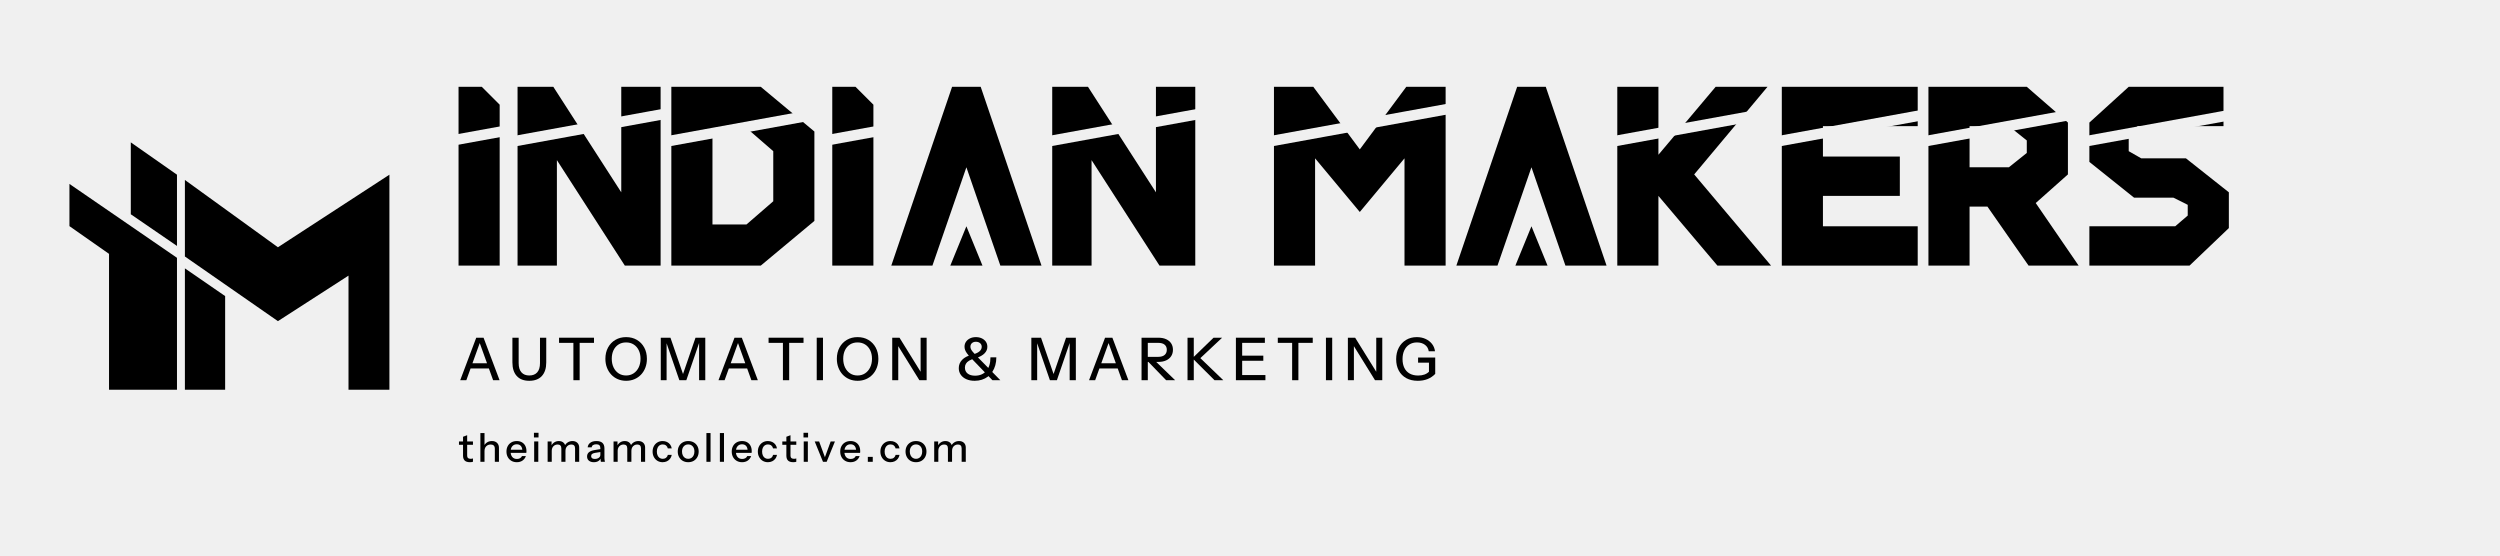
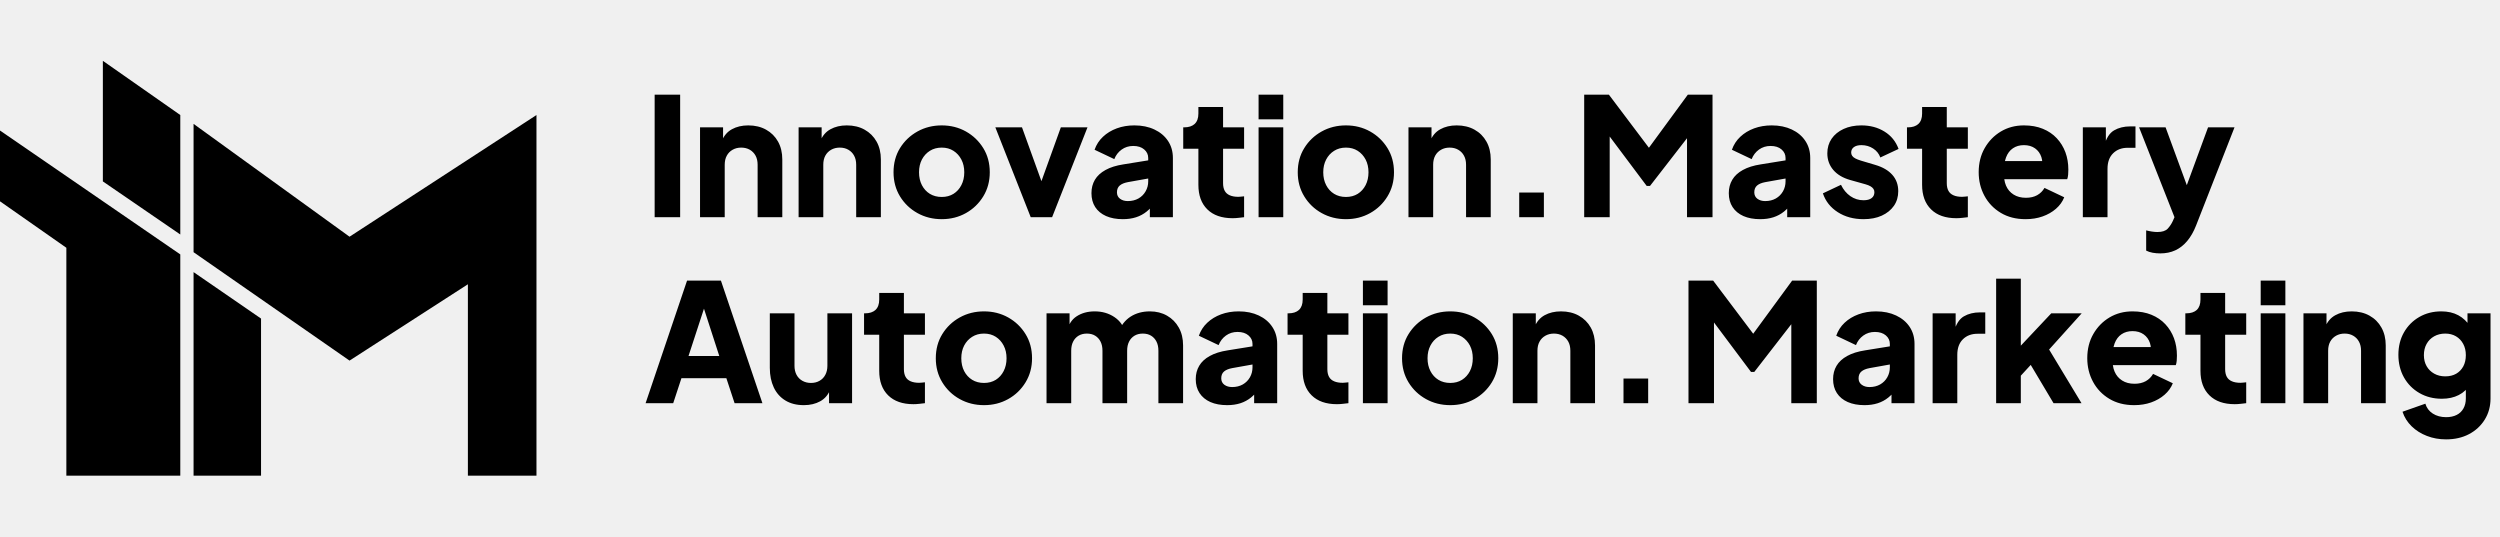
- <svg xmlns="http://www.w3.org/2000/svg" width="1440" height="320" viewBox="0 0 1440 320" role="img">
-   <g transform="translate(28 54)">
+ <svg xmlns="http://www.w3.org/2000/svg" width="699" height="150" viewBox="0 0 699 150" role="img">
+   <g transform="translate(-9.77 -5.78) scale(0.81389)">
    <polygon points="47.34,28.00 73.94,46.62 73.94,87.66 47.34,69.42" fill="#000000" />
    <polygon points="12.00,51.94 73.94,94.50 73.94,170.50 34.80,170.50 34.80,92.22 12.00,76.26" fill="#000000" />
    <polygon points="78.50,49.66 132.08,88.42 196.30,46.62 196.30,170.50 172.74,170.50 172.74,104.76 132.08,130.98 78.50,93.74" fill="#000000" />
    <polygon points="78.50,100.58 101.68,116.54 101.68,170.50 78.50,170.50" fill="#000000" />
  </g>
-   <g transform="translate(260.000 50) scale(1.03)">
-     <defs>
-       <mask id="cut1446621552639328957" maskUnits="userSpaceOnUse" x="-5" y="-5" width="115" height="110">
-         <rect x="-5" y="-5" width="115" height="110" fill="white" />
-         <path d="M-5 28L105 8V14L-5 34Z" fill="black" />
-       </mask>
-     </defs>
-     <path fill-rule="evenodd" d="M4 0H17L27 10V100H4Z" fill="#000000" mask="url(#cut1446621552639328957)" />
-   </g>
-   <g transform="translate(298.110 50) scale(1.03)">
-     <defs>
-       <mask id="cut7708691109113158165" maskUnits="userSpaceOnUse" x="-5" y="-5" width="115" height="110">
-         <rect x="-5" y="-5" width="115" height="110" fill="white" />
-         <path d="M-5 28L105 8V14L-5 34Z" fill="black" />
-       </mask>
-     </defs>
-     <path fill-rule="evenodd" d="M0 100V0H20L58 59V0H80V100H60L22 41V100Z" fill="#000000" mask="url(#cut7708691109113158165)" />
-   </g>
-   <g transform="translate(386.690 50) scale(1.03)">
-     <defs>
-       <mask id="cut4230412208494395026" maskUnits="userSpaceOnUse" x="-5" y="-5" width="115" height="110">
-         <rect x="-5" y="-5" width="115" height="110" fill="white" />
-         <path d="M-5 28L105 8V14L-5 34Z" fill="black" />
-       </mask>
-     </defs>
-     <path fill-rule="evenodd" d="M0 0H50L80 25V75L50 100H0ZM23 23V77H42L57 64V36L42 23Z" fill="#000000" mask="url(#cut4230412208494395026)" />
-   </g>
-   <g transform="translate(475.270 50) scale(1.03)">
-     <defs>
-       <mask id="cut9123486237467091392" maskUnits="userSpaceOnUse" x="-5" y="-5" width="115" height="110">
-         <rect x="-5" y="-5" width="115" height="110" fill="white" />
-         <path d="M-5 28L105 8V14L-5 34Z" fill="black" />
-       </mask>
-     </defs>
-     <path fill-rule="evenodd" d="M4 0H17L27 10V100H4Z" fill="#000000" mask="url(#cut9123486237467091392)" />
-   </g>
-   <g transform="translate(513.380 50) scale(1.03)">
-     <defs>
-       <mask id="cut2615845481365092967" maskUnits="userSpaceOnUse" x="-5" y="-5" width="115" height="110">
-         <rect x="-5" y="-5" width="115" height="110" fill="white" />
-       </mask>
-     </defs>
-     <path fill-rule="evenodd" d="M0 100 34 0H50L84 100H61L42 45 23 100Z" fill="#000000" mask="url(#cut2615845481365092967)" />
-     <path d="M33 100 42 78 51 100Z" fill="#000000" />
-   </g>
-   <g transform="translate(606.080 50) scale(1.03)">
-     <defs>
-       <mask id="cut6539467180387394155" maskUnits="userSpaceOnUse" x="-5" y="-5" width="115" height="110">
-         <rect x="-5" y="-5" width="115" height="110" fill="white" />
-         <path d="M-5 28L105 8V14L-5 34Z" fill="black" />
-       </mask>
-     </defs>
-     <path fill-rule="evenodd" d="M0 100V0H20L58 59V0H80V100H60L22 41V100Z" fill="#000000" mask="url(#cut6539467180387394155)" />
-   </g>
-   <g transform="translate(733.800 50) scale(1.03)">
-     <defs>
-       <mask id="cut1108004618881839389" maskUnits="userSpaceOnUse" x="-5" y="-5" width="115" height="110">
-         <rect x="-5" y="-5" width="115" height="110" fill="white" />
-         <path d="M-5 28L105 8V14L-5 34Z" fill="black" />
-       </mask>
-     </defs>
-     <path fill-rule="evenodd" d="M0 100V0H22L48 35 74 0H96V100H73V40L48 70 23 40V100Z" fill="#000000" mask="url(#cut1108004618881839389)" />
-   </g>
-   <g transform="translate(838.860 50) scale(1.03)">
-     <defs>
-       <mask id="cut3785069410090856977" maskUnits="userSpaceOnUse" x="-5" y="-5" width="115" height="110">
-         <rect x="-5" y="-5" width="115" height="110" fill="white" />
-       </mask>
-     </defs>
-     <path fill-rule="evenodd" d="M0 100 34 0H50L84 100H61L42 45 23 100Z" fill="#000000" mask="url(#cut3785069410090856977)" />
-     <path d="M33 100 42 78 51 100Z" fill="#000000" />
-   </g>
-   <g transform="translate(931.560 50) scale(1.03)">
-     <defs>
-       <mask id="cut1675786036973226680" maskUnits="userSpaceOnUse" x="-5" y="-5" width="115" height="110">
-         <rect x="-5" y="-5" width="115" height="110" fill="white" />
-         <path d="M-5 28L105 8V14L-5 34Z" fill="black" />
-       </mask>
-     </defs>
-     <path fill-rule="evenodd" d="M0 0H23V38L55 0H84L43 49 86 100H56L23 61V100H0Z" fill="#000000" mask="url(#cut1675786036973226680)" />
-   </g>
-   <g transform="translate(1026.320 50) scale(1.03)">
-     <defs>
-       <mask id="cut6568860065945923046" maskUnits="userSpaceOnUse" x="-5" y="-5" width="115" height="110">
-         <rect x="-5" y="-5" width="115" height="110" fill="white" />
-         <path d="M-5 28L105 8V14L-5 34Z" fill="black" />
-       </mask>
-     </defs>
-     <path fill-rule="evenodd" d="M0 0H76V22H23V39H66V61H23V78H76V100H0Z" fill="#000000" mask="url(#cut6568860065945923046)" />
-   </g>
-   <g transform="translate(1110.780 50) scale(1.03)">
-     <defs>
-       <mask id="cut61219309843924621" maskUnits="userSpaceOnUse" x="-5" y="-5" width="115" height="110">
-         <rect x="-5" y="-5" width="115" height="110" fill="white" />
-         <path d="M-5 28L105 8V14L-5 34Z" fill="black" />
-       </mask>
-     </defs>
-     <path fill-rule="evenodd" d="M0 0H55L78 20V49L60 65 84 100H56L33 67H23V100H0ZM23 22V45H45L55 37V30L45 22Z" fill="#000000" mask="url(#cut61219309843924621)" />
-   </g>
-   <g transform="translate(1203.480 50) scale(1.03)">
-     <defs>
-       <mask id="cut4954293338816620987" maskUnits="userSpaceOnUse" x="-5" y="-5" width="115" height="110">
-         <rect x="-5" y="-5" width="115" height="110" fill="white" />
-         <path d="M-5 28L105 8V14L-5 34Z" fill="black" />
-       </mask>
-     </defs>
-     <path fill-rule="evenodd" d="M75 0V22H27L22 28V36L29 40H54L78 59V79L56 100H0V78H48L55 72V66L47 62H25L0 42V20L22 0Z" fill="#000000" mask="url(#cut4954293338816620987)" />
-   </g>
-   <path d="M32 0 303.334 720H395.333L135.665 0ZM589.334 0 330 720H427.333L698.666 0ZM169.334 287H554.666V199.001H169.334Z" transform="translate(264.000 219) scale(0.034 -0.034)" fill="#000000" />
-   <path d="M353 -10Q215.001 -10 141.167 71.167Q67.334 152.333 67.334 301.666V720H173.333V290Q173.333 186.666 220.333 133.333Q267.333 79.999 353.333 79.999Q440.667 79.999 487.667 132.999Q534.668 186 534.668 289.667V720H640.666V300.333Q640.666 152.333 566.333 71.167Q492 -10 353 -10Z" transform="translate(292.854 219) scale(0.034 -0.034)" fill="#000000" />
-   <path d="M275 0V632.668H32V720H623.999V632.668H380.999V0Z" transform="translate(320.926 219) scale(0.034 -0.034)" fill="#000000" />
-   <path d="M395 -10Q318.333 -10 254.167 17.333Q190 44.667 142.834 94.833Q95.667 145 69.5 213.167Q43.334 281.333 43.334 363Q43.334 471 88.334 553.833Q133.334 636.667 212.833 683.333Q292.333 730 394 730Q497.666 730 577 683.333Q656.333 636.667 701.499 553.667Q746.666 470.667 746.666 362Q746.666 280.667 720.499 212.5Q694.333 144.333 647.166 94.5Q600 44.667 535.5 17.333Q471 -10 395 -10ZM394 79.999Q466.333 79.999 521.334 116.332Q576.334 152.666 607.501 216.833Q638.667 281 638.667 364Q638.667 446 608.001 508.334Q577.334 570.667 522.334 605.334Q467.333 640.001 394 640.001Q321 640.001 266.333 605.334Q211.666 570.667 181.499 508.834Q151.332 447 151.332 364Q151.332 280 181.999 216.166Q212.666 152.333 267.333 116.166Q322 79.999 394 79.999Z" transform="translate(347.230 219) scale(0.034 -0.034)" fill="#000000" />
-   <path d="M74.001 0V720H237.998L478 26H423.667L662.335 720H828V0H723.334V677H739.334L507 0H388.667L157 671H172.666V0Z" transform="translate(378.090 219) scale(0.034 -0.034)" fill="#000000" />
-   <path d="M32 0 303.334 720H395.333L135.665 0ZM589.334 0 330 720H427.333L698.666 0ZM169.334 287H554.666V199.001H169.334Z" transform="translate(412.758 219) scale(0.034 -0.034)" fill="#000000" />
-   <path d="M275 0V632.668H32V720H623.999V632.668H380.999V0Z" transform="translate(441.612 219) scale(0.034 -0.034)" fill="#000000" />
-   <path d="M74.001 0V720H179.999V0Z" transform="translate(467.916 219) scale(0.034 -0.034)" fill="#000000" />
-   <path d="M395 -10Q318.333 -10 254.167 17.333Q190 44.667 142.834 94.833Q95.667 145 69.5 213.167Q43.334 281.333 43.334 363Q43.334 471 88.334 553.833Q133.334 636.667 212.833 683.333Q292.333 730 394 730Q497.666 730 577 683.333Q656.333 636.667 701.499 553.667Q746.666 470.667 746.666 362Q746.666 280.667 720.499 212.5Q694.333 144.333 647.166 94.5Q600 44.667 535.5 17.333Q471 -10 395 -10ZM394 79.999Q466.333 79.999 521.334 116.332Q576.334 152.666 607.501 216.833Q638.667 281 638.667 364Q638.667 446 608.001 508.334Q577.334 570.667 522.334 605.334Q467.333 640.001 394 640.001Q321 640.001 266.333 605.334Q211.666 570.667 181.499 508.834Q151.332 447 151.332 364Q151.332 280 181.999 216.166Q212.666 152.333 267.333 116.166Q322 79.999 394 79.999Z" transform="translate(480.552 219) scale(0.034 -0.034)" fill="#000000" />
-   <path d="M74.001 0V720H196.998L579 104.001L554.668 98.667V720H656.666V0H533.669L151.667 615.999L175.999 621.333V0Z" transform="translate(511.412 219) scale(0.034 -0.034)" fill="#000000" />
-   <path d="" transform="translate(540.266 219) scale(0.034 -0.034)" fill="#000000" />
-   <path d="M608.001 0 226.001 396.667Q193.334 431.667 173.334 460Q153.334 488.333 144.334 514.5Q135.334 540.667 135.334 568.667Q135.334 614.667 160 651Q184.667 687.333 228 708.667Q271.333 730 328 730Q382.666 730 426.5 709.833Q470.333 689.667 496.166 653.167Q521.999 616.667 521.999 565.667Q521.999 504.334 475.499 455.834Q428.999 407.334 334.999 376.334L283.333 438.667Q355.667 458.667 391.167 491Q426.667 523.333 426.667 565.334Q426.667 604.334 398.667 627.834Q370.667 651.334 328 651.334Q286.333 651.334 260.833 628.334Q235.333 605.334 235.333 567.667Q235.333 549 243.166 529.667Q250.999 510.333 272.666 483.5Q294.333 456.667 335.999 413.667L741.999 0ZM307.667 -10Q227 -10 166.167 17.0Q105.334 44 71.667 92.333Q38.001 140.667 38.001 204.333Q38.001 286.333 94.501 345.167Q151.001 404 253 429.333L305.333 367.001Q248.666 352.334 212.5 330.334Q176.333 308.334 159.166 279.501Q141.999 250.667 141.999 214Q141.999 149.333 187.833 112.999Q233.666 76.666 314.333 76.666Q372 76.666 419.334 95.999Q466.667 115.333 501.667 154.333Q536.667 193.333 555.667 251.667Q574.667 310 574.667 388H674.332Q674.332 316 657.166 254.333Q639.999 192.667 607.666 143.5Q575.333 94.333 529.999 60.333Q484.666 26.333 428.666 8.167Q372.667 -10 307.667 -10Z" transform="translate(550.964 219) scale(0.034 -0.034)" fill="#000000" />
-   <path d="" transform="translate(580.838 219) scale(0.034 -0.034)" fill="#000000" />
-   <path d="M74.001 0V720H237.998L478 26H423.667L662.335 720H828V0H723.334V677H739.334L507 0H388.667L157 671H172.666V0Z" transform="translate(591.536 219) scale(0.034 -0.034)" fill="#000000" />
-   <path d="M32 0 303.334 720H395.333L135.665 0ZM589.334 0 330 720H427.333L698.666 0ZM169.334 287H554.666V199.001H169.334Z" transform="translate(626.204 219) scale(0.034 -0.034)" fill="#000000" />
-   <path d="M72.667 0V720H357.333Q434.666 720 490 694.5Q545.333 669 574.999 623.333Q604.666 577.667 604.666 515.667Q604.666 454 574.999 407.834Q545.333 361.667 490 335.834Q434.666 310 357.333 310H153.333V395.666H354Q425.667 395.666 463.167 427.5Q500.667 459.333 500.667 515.334Q500.667 571.001 463.667 601.834Q426.667 632.668 354 632.668H178.666V0ZM489.334 0 137.666 362.666H266.665L641.333 0Z" transform="translate(655.058 219) scale(0.034 -0.034)" fill="#000000" />
-   <path d="M74.001 0V720H179.999V0ZM157.667 374 515.001 720H659.999L291.332 374ZM531.001 0 155.667 374H291.332L679.999 0Z" transform="translate(681.498 219) scale(0.034 -0.034)" fill="#000000" />
-   <path d="M74.001 0V720H179.999V0ZM126 0V87.332H574V0ZM126 329.334V416H538.333V329.334ZM126 632.668V720H564.666V632.668Z" transform="translate(709.366 219) scale(0.034 -0.034)" fill="#000000" />
-   <path d="M275 0V632.668H32V720H623.999V632.668H380.999V0Z" transform="translate(734.922 219) scale(0.034 -0.034)" fill="#000000" />
-   <path d="M74.001 0V720H179.999V0Z" transform="translate(761.226 219) scale(0.034 -0.034)" fill="#000000" />
-   <path d="M74.001 0V720H196.998L579 104.001L554.668 98.667V720H656.666V0H533.669L151.667 615.999L175.999 621.333V0Z" transform="translate(773.862 219) scale(0.034 -0.034)" fill="#000000" />
-   <path d="M408.667 -10Q296.334 -10 214.334 35.333Q132.334 80.667 87.834 162.667Q43.334 244.667 43.334 355.667Q43.334 466.333 87.667 550.5Q132 634.667 210.834 682.333Q289.667 730 393 730Q475.333 730 541.833 699.333Q608.333 668.667 650.5 614.833Q692.666 561 701.333 490H595.334Q585.334 559.001 531.167 599.501Q477 640.001 395.667 640.001Q322 640.001 266.999 605.167Q211.999 570.334 181.666 507.334Q151.332 444.333 151.332 358Q151.332 270.666 182.332 208.166Q213.333 145.666 272.5 112.499Q331.666 79.332 415.667 79.332Q476.333 79.332 522.334 95.999Q568.334 112.666 601.667 146.333L704.999 107Q648.999 49 575.833 19.5Q502.666 -10 408.667 -10ZM599.001 107V328.334L630.001 297.334H414.667V384.666H704.999V107Z" transform="translate(802.716 219) scale(0.034 -0.034)" fill="#000000" />
-   <path d="M290 -9.667Q200.667 -9.667 159.167 31.833Q117.667 73.333 117.667 154.333V627.333L220.999 666V153.333Q220.999 113.332 241.999 94.332Q262.999 75.332 309.666 75.332Q327.999 75.332 341.999 77.999Q355.999 80.666 366.333 84.666V1.333Q355.333 -3.667 335.166 -6.667Q315 -9.667 290 -9.667ZM16 426.668V510H366.333V426.668Z" transform="translate(264.000 266) scale(0.023 -0.023)" fill="#000000" />
-   <path d="M73.334 0V720H176.666V0ZM435.001 0V328Q435.001 380.667 408.5 407.001Q382 433.334 330.333 433.334Q285.333 433.334 250.499 413.334Q215.666 393.334 196.166 358.001Q176.666 322.667 176.666 275.333L163.666 397Q189.332 453.667 241.166 486.833Q292.999 520 361.999 520Q443.666 520 490.999 473.833Q538.333 427.667 538.333 351.667V0Z" transform="translate(275.016 266) scale(0.023 -0.023)" fill="#000000" />
-   <path d="M292.666 -10Q215.667 -10 157.333 24.167Q99 58.333 66.167 118.333Q33.334 178.333 33.334 256.333Q33.334 334.667 65.834 394.167Q98.334 453.667 157 486.833Q215.667 520 292.333 520Q366 520 420.333 488.667Q474.666 457.333 504.333 401Q533.999 344.667 533.999 268.333Q533.999 256.334 533.333 245.834Q532.666 235.334 530.666 224H102.667V301.666H457.668L431.668 270.999Q431.668 353 394.834 395.834Q358 438.667 291.667 438.667Q221.333 438.667 179.499 390.334Q137.666 342 137.666 256Q137.666 169.333 179.499 120.333Q221.333 71.333 295 71.333Q339.667 71.333 373 89.666Q406.334 108 422.001 143.667H519.666Q494.666 72.333 435.499 31.167Q376.333 -10 292.666 -10Z" transform="translate(290.954 266) scale(0.023 -0.023)" fill="#000000" />
-   <path d="M73.334 0V510H176.666V0ZM67.667 610.001V726.666H182.332V610.001Z" transform="translate(305.995 266) scale(0.023 -0.023)" fill="#000000" />
-   <path d="M73.334 0V510H172.332V390H176.666V0ZM417 0V333.334Q417 385.001 392.834 409.168Q368.667 433.334 323.667 433.334Q282.333 433.334 248.833 413.834Q215.333 394.334 195.999 359.5Q176.666 324.667 176.666 278L163.666 397Q189.332 453.667 239.832 486.833Q290.333 520 353.332 520Q429.332 520 474.832 476Q520.332 432 520.332 360V0ZM760.667 0V333.334Q760.667 385.001 736.5 409.168Q712.334 433.334 667.333 433.334Q626 433.334 592.499 413.834Q558.999 394.334 539.666 359.5Q520.332 324.667 520.332 278L499.332 397Q524.999 453.667 577.499 486.833Q629.999 520 694.666 520Q771.666 520 817.832 475.5Q863.999 431 863.999 356.667V0Z" transform="translate(313.745 266) scale(0.023 -0.023)" fill="#000000" />
-   <path d="M389 0Q384.334 18.667 382.5 41.667Q380.667 64.666 380.667 98.333H376V341.333Q376 390.334 351.5 414.501Q327 438.667 274.333 438.667Q222.999 438.667 192.499 418.667Q161.999 398.667 156.999 361.667H58Q64.667 434 123.0 477Q181.333 520 278 520Q377.999 520 427.999 473.667Q477.999 427.333 477.999 336.667V98.333Q477.999 75.333 481.165 51.167Q484.332 27 490.332 0ZM213 -10Q135 -10 89 28.5Q43 67 43 133Q43 201.333 91.5 240.5Q140 279.666 230.666 294L399 321V248L246.999 224.334Q196.332 216.333 170.666 197Q144.999 177.667 144.999 141.666Q144.999 107.333 168.666 89.666Q192.332 71.999 237 71.999Q297.333 71.999 336.667 100.833Q376 129.666 376 173.666L389.334 99.667Q371.334 46.667 325.334 18.333Q279.334 -10 213 -10Z" transform="translate(337.158 266) scale(0.023 -0.023)" fill="#000000" />
-   <path d="M73.334 0V510H172.332V390H176.666V0ZM417 0V333.334Q417 385.001 392.834 409.168Q368.667 433.334 323.667 433.334Q282.333 433.334 248.833 413.834Q215.333 394.334 195.999 359.5Q176.666 324.667 176.666 278L163.666 397Q189.332 453.667 239.832 486.833Q290.333 520 353.332 520Q429.332 520 474.832 476Q520.332 432 520.332 360V0ZM760.667 0V333.334Q760.667 385.001 736.5 409.168Q712.334 433.334 667.333 433.334Q626 433.334 592.499 413.834Q558.999 394.334 539.666 359.5Q520.332 324.667 520.332 278L499.332 397Q524.999 453.667 577.499 486.833Q629.999 520 694.666 520Q771.666 520 817.832 475.5Q863.999 431 863.999 356.667V0Z" transform="translate(351.716 266) scale(0.023 -0.023)" fill="#000000" />
-   <path d="M285 -10Q211.667 -10 155 24.333Q98.334 58.667 65.834 119Q33.334 179.333 33.334 256.333Q33.334 333.333 65.834 392.667Q98.334 452 155 486.0Q211.667 520 284.333 520Q344.666 520 392.833 497.167Q440.999 474.333 472.166 433Q503.332 391.667 511.999 336.334H414.334Q404 381.334 370.5 408.334Q337 435.334 286.333 435.334Q241.666 435.334 208.833 413.334Q175.999 391.334 157.999 351.001Q139.999 310.667 139.999 256.333Q139.999 202 157.999 161Q175.999 119.999 209.166 97.332Q242.333 74.666 287 74.666Q336.333 74.666 370.5 101.333Q404.667 127.999 415 173H512.666Q503.332 118.333 471.499 77Q439.666 35.667 391.833 12.833Q344 -10 285 -10Z" transform="translate(375.129 266) scale(0.023 -0.023)" fill="#000000" />
-   <path d="M295.333 -10Q217.333 -10 158.167 24.5Q99 59 66.167 119.5Q33.334 180 33.334 257Q33.334 334.667 66.5 393.667Q99.667 452.667 158.5 486.333Q217.333 520 295.333 520Q374.333 520 433.166 486.333Q491.999 452.667 524.666 393.667Q557.333 334.667 557.333 257Q557.333 180 524.499 119.5Q491.666 59 432.833 24.5Q374 -10 295.333 -10ZM295.333 74.666Q341.667 74.666 376.5 97.666Q411.334 120.666 431.001 161.833Q450.667 203 450.667 258Q450.667 339.667 407.5 387.501Q364.334 435.334 295.333 435.334Q226.999 435.334 183.499 387.334Q139.999 339.334 139.999 258Q139.999 203 159.666 161.833Q179.332 120.666 214.499 97.666Q249.666 74.666 295.333 74.666Z" transform="translate(389.618 266) scale(0.023 -0.023)" fill="#000000" />
-   <path d="M73.334 0V720H176.666V0Z" transform="translate(405.211 266) scale(0.023 -0.023)" fill="#000000" />
-   <path d="M73.334 0V720H176.666V0Z" transform="translate(412.961 266) scale(0.023 -0.023)" fill="#000000" />
-   <path d="M292.666 -10Q215.667 -10 157.333 24.167Q99 58.333 66.167 118.333Q33.334 178.333 33.334 256.333Q33.334 334.667 65.834 394.167Q98.334 453.667 157 486.833Q215.667 520 292.333 520Q366 520 420.333 488.667Q474.666 457.333 504.333 401Q533.999 344.667 533.999 268.333Q533.999 256.334 533.333 245.834Q532.666 235.334 530.666 224H102.667V301.666H457.668L431.668 270.999Q431.668 353 394.834 395.834Q358 438.667 291.667 438.667Q221.333 438.667 179.499 390.334Q137.666 342 137.666 256Q137.666 169.333 179.499 120.333Q221.333 71.333 295 71.333Q339.667 71.333 373 89.666Q406.334 108 422.001 143.667H519.666Q494.666 72.333 435.499 31.167Q376.333 -10 292.666 -10Z" transform="translate(420.711 266) scale(0.023 -0.023)" fill="#000000" />
-   <path d="M285 -10Q211.667 -10 155 24.333Q98.334 58.667 65.834 119Q33.334 179.333 33.334 256.333Q33.334 333.333 65.834 392.667Q98.334 452 155 486.0Q211.667 520 284.333 520Q344.666 520 392.833 497.167Q440.999 474.333 472.166 433Q503.332 391.667 511.999 336.334H414.334Q404 381.334 370.5 408.334Q337 435.334 286.333 435.334Q241.666 435.334 208.833 413.334Q175.999 391.334 157.999 351.001Q139.999 310.667 139.999 256.333Q139.999 202 157.999 161Q175.999 119.999 209.166 97.332Q242.333 74.666 287 74.666Q336.333 74.666 370.5 101.333Q404.667 127.999 415 173H512.666Q503.332 118.333 471.499 77Q439.666 35.667 391.833 12.833Q344 -10 285 -10Z" transform="translate(435.752 266) scale(0.023 -0.023)" fill="#000000" />
-   <path d="M290 -9.667Q200.667 -9.667 159.167 31.833Q117.667 73.333 117.667 154.333V627.333L220.999 666V153.333Q220.999 113.332 241.999 94.332Q262.999 75.332 309.666 75.332Q327.999 75.332 341.999 77.999Q355.999 80.666 366.333 84.666V1.333Q355.333 -3.667 335.166 -6.667Q315 -9.667 290 -9.667ZM16 426.668V510H366.333V426.668Z" transform="translate(450.241 266) scale(0.023 -0.023)" fill="#000000" />
-   <path d="M73.334 0V510H176.666V0ZM67.667 610.001V726.666H182.332V610.001Z" transform="translate(461.257 266) scale(0.023 -0.023)" fill="#000000" />
-   <path d="M219.001 0 11.334 510H122.332L291.999 47.334H242.667L411.334 510H518.333L310.666 0Z" transform="translate(469.007 266) scale(0.023 -0.023)" fill="#000000" />
-   <path d="M292.666 -10Q215.667 -10 157.333 24.167Q99 58.333 66.167 118.333Q33.334 178.333 33.334 256.333Q33.334 334.667 65.834 394.167Q98.334 453.667 157 486.833Q215.667 520 292.333 520Q366 520 420.333 488.667Q474.666 457.333 504.333 401Q533.999 344.667 533.999 268.333Q533.999 256.334 533.333 245.834Q532.666 235.334 530.666 224H102.667V301.666H457.668L431.668 270.999Q431.668 353 394.834 395.834Q358 438.667 291.667 438.667Q221.333 438.667 179.499 390.334Q137.666 342 137.666 256Q137.666 169.333 179.499 120.333Q221.333 71.333 295 71.333Q339.667 71.333 373 89.666Q406.334 108 422.001 143.667H519.666Q494.666 72.333 435.499 31.167Q376.333 -10 292.666 -10Z" transform="translate(483.197 266) scale(0.023 -0.023)" fill="#000000" />
-   <path d="M70.667 0V123.665H194.332V0Z" transform="translate(498.238 266) scale(0.023 -0.023)" fill="#000000" />
-   <path d="M285 -10Q211.667 -10 155 24.333Q98.334 58.667 65.834 119Q33.334 179.333 33.334 256.333Q33.334 333.333 65.834 392.667Q98.334 452 155 486.0Q211.667 520 284.333 520Q344.666 520 392.833 497.167Q440.999 474.333 472.166 433Q503.332 391.667 511.999 336.334H414.334Q404 381.334 370.5 408.334Q337 435.334 286.333 435.334Q241.666 435.334 208.833 413.334Q175.999 391.334 157.999 351.001Q139.999 310.667 139.999 256.333Q139.999 202 157.999 161Q175.999 119.999 209.166 97.332Q242.333 74.666 287 74.666Q336.333 74.666 370.5 101.333Q404.667 127.999 415 173H512.666Q503.332 118.333 471.499 77Q439.666 35.667 391.833 12.833Q344 -10 285 -10Z" transform="translate(506.333 266) scale(0.023 -0.023)" fill="#000000" />
-   <path d="M295.333 -10Q217.333 -10 158.167 24.5Q99 59 66.167 119.5Q33.334 180 33.334 257Q33.334 334.667 66.5 393.667Q99.667 452.667 158.5 486.333Q217.333 520 295.333 520Q374.333 520 433.166 486.333Q491.999 452.667 524.666 393.667Q557.333 334.667 557.333 257Q557.333 180 524.499 119.5Q491.666 59 432.833 24.5Q374 -10 295.333 -10ZM295.333 74.666Q341.667 74.666 376.5 97.666Q411.334 120.666 431.001 161.833Q450.667 203 450.667 258Q450.667 339.667 407.5 387.501Q364.334 435.334 295.333 435.334Q226.999 435.334 183.499 387.334Q139.999 339.334 139.999 258Q139.999 203 159.666 161.833Q179.332 120.666 214.499 97.666Q249.666 74.666 295.333 74.666Z" transform="translate(520.822 266) scale(0.023 -0.023)" fill="#000000" />
-   <path d="M73.334 0V510H172.332V390H176.666V0ZM417 0V333.334Q417 385.001 392.834 409.168Q368.667 433.334 323.667 433.334Q282.333 433.334 248.833 413.834Q215.333 394.334 195.999 359.5Q176.666 324.667 176.666 278L163.666 397Q189.332 453.667 239.832 486.833Q290.333 520 353.332 520Q429.332 520 474.832 476Q520.332 432 520.332 360V0ZM760.667 0V333.334Q760.667 385.001 736.5 409.168Q712.334 433.334 667.333 433.334Q626 433.334 592.499 413.834Q558.999 394.334 539.666 359.5Q520.332 324.667 520.332 278L499.332 397Q524.999 453.667 577.499 486.833Q629.999 520 694.666 520Q771.666 520 817.832 475.5Q863.999 431 863.999 356.667V0Z" transform="translate(536.415 266) scale(0.023 -0.023)" fill="#000000" />
+   <path d="M10.17 0L3.04 0L3.04-34.27L10.17-34.27L10.17 0ZM22.63 0L15.73 0L15.73-25.12L22.17-25.12L22.17-20.15L21.80-21.25Q22.68-23.51 24.63-24.59Q26.59-25.67 29.21-25.67L29.21-25.67Q32.06-25.67 34.20-24.47Q36.34-23.28 37.54-21.14Q38.73-19.00 38.73-16.15L38.73-16.15L38.73 0L31.83 0L31.83-14.67Q31.83-16.15 31.26-17.20Q30.68-18.26 29.65-18.86Q28.61-19.46 27.23-19.46L27.23-19.46Q25.90-19.46 24.84-18.86Q23.78-18.26 23.21-17.20Q22.63-16.15 22.63-14.67L22.63-14.67L22.63 0ZM50.19 0L43.29 0L43.29-25.12L49.73-25.12L49.73-20.15L49.36-21.25Q50.23-23.51 52.19-24.59Q54.14-25.67 56.76-25.67L56.76-25.67Q59.62-25.67 61.75-24.47Q63.89-23.28 65.09-21.14Q66.29-19.00 66.29-16.15L66.29-16.15L66.29 0L59.39 0L59.39-14.67Q59.39-16.15 58.81-17.20Q58.24-18.26 57.20-18.86Q56.17-19.46 54.79-19.46L54.79-19.46Q53.45-19.46 52.39-18.86Q51.34-18.26 50.76-17.20Q50.19-16.15 50.19-14.67L50.19-14.67L50.19 0ZM83.31 0.55L83.31 0.55Q79.58 0.55 76.52-1.15Q73.46-2.85 71.64-5.82Q69.83-8.79 69.83-12.56L69.83-12.56Q69.83-16.38 71.64-19.32Q73.46-22.26 76.52-23.97Q79.58-25.67 83.31-25.67L83.31-25.67Q87.03-25.67 90.07-23.97Q93.10-22.26 94.92-19.32Q96.74-16.38 96.74-12.56L96.74-12.56Q96.74-8.79 94.92-5.82Q93.10-2.85 90.07-1.15Q87.03 0.55 83.31 0.55ZM83.31-5.66L83.31-5.66Q85.19-5.66 86.59-6.53Q88.00-7.41 88.80-8.97Q89.61-10.53 89.61-12.56L89.61-12.56Q89.61-14.58 88.80-16.12Q88.00-17.66 86.59-18.56Q85.19-19.46 83.31-19.46L83.31-19.46Q81.42-19.46 79.99-18.56Q78.57-17.66 77.76-16.12Q76.96-14.58 76.96-12.56L76.96-12.56Q76.96-10.53 77.76-8.97Q78.57-7.41 79.99-6.53Q81.42-5.66 83.31-5.66ZM114.17 0L108.19 0L98.30-25.12L105.75-25.12L112.61-6.12L109.76-6.12L116.61-25.12L124.06-25.12L114.17 0ZM133.95 0.55L133.95 0.55Q131.24 0.55 129.26-0.32Q127.28-1.20 126.22-2.83Q125.17-4.46 125.17-6.72L125.17-6.72Q125.17-8.83 126.13-10.46Q127.10-12.10 129.10-13.20Q131.10-14.31 134.09-14.77L134.09-14.77L141.77-16.01L141.77-10.95L135.33-9.80Q133.86-9.52 133.08-8.86Q132.30-8.19 132.30-6.95L132.30-6.95Q132.30-5.80 133.17-5.15Q134.04-4.51 135.33-4.51L135.33-4.51Q137.03-4.51 138.32-5.24Q139.61-5.98 140.32-7.25Q141.04-8.51 141.04-10.03L141.04-10.03L141.04-16.56Q141.04-17.99 139.91-18.95Q138.78-19.92 136.85-19.92L136.85-19.92Q135.01-19.92 133.61-18.91Q132.20-17.89 131.56-16.24L131.56-16.24L126.04-18.86Q126.78-20.98 128.39-22.49Q130.00-24.01 132.25-24.84Q134.50-25.67 137.17-25.67L137.17-25.67Q140.35-25.67 142.78-24.52Q145.22-23.37 146.58-21.32Q147.94-19.27 147.94-16.56L147.94-16.56L147.94 0L141.50 0L141.50-4.05L143.06-4.32Q141.96-2.67 140.62-1.59Q139.29-0.51 137.63 0.02Q135.98 0.55 133.95 0.55ZM164.63 0.28L164.63 0.28Q160.08 0.28 157.57-2.19Q155.07-4.65 155.07-9.06L155.07-9.06L155.07-19.14L150.83-19.14L150.83-25.12L151.06-25.12Q153.00-25.12 154.03-26.08Q155.07-27.05 155.07-28.98L155.07-28.98L155.07-30.82L161.97-30.82L161.97-25.12L167.85-25.12L167.85-19.14L161.97-19.14L161.97-9.52Q161.97-8.23 162.43-7.38Q162.89-6.53 163.85-6.12Q164.82-5.70 166.24-5.70L166.24-5.70Q166.57-5.70 166.98-5.75Q167.39-5.80 167.85-5.84L167.85-5.84L167.85 0Q167.16 0.09 166.29 0.18Q165.42 0.28 164.63 0.28ZM178.80 0L171.90 0L171.90-25.12L178.80-25.12L178.80 0ZM178.80-27.37L171.90-27.37L171.90-34.27L178.80-34.27L178.80-27.37ZM196.33 0.55L196.33 0.55Q192.60 0.55 189.54-1.15Q186.48-2.85 184.67-5.82Q182.85-8.79 182.85-12.56L182.85-12.56Q182.85-16.38 184.67-19.32Q186.48-22.26 189.54-23.97Q192.60-25.67 196.33-25.67L196.33-25.67Q200.05-25.67 203.09-23.97Q206.13-22.26 207.94-19.32Q209.76-16.38 209.76-12.56L209.76-12.56Q209.76-8.79 207.94-5.82Q206.13-2.85 203.09-1.15Q200.05 0.55 196.33 0.55ZM196.33-5.66L196.33-5.66Q198.21-5.66 199.62-6.53Q201.02-7.41 201.83-8.97Q202.63-10.53 202.63-12.56L202.63-12.56Q202.63-14.58 201.83-16.12Q201.02-17.66 199.62-18.56Q198.21-19.46 196.33-19.46L196.33-19.46Q194.44-19.46 193.02-18.56Q191.59-17.66 190.79-16.12Q189.98-14.58 189.98-12.56L189.98-12.56Q189.98-10.53 190.79-8.97Q191.59-7.41 193.02-6.53Q194.44-5.66 196.33-5.66ZM220.71 0L213.81 0L213.81-25.12L220.25-25.12L220.25-20.15L219.88-21.25Q220.75-23.51 222.71-24.59Q224.66-25.67 227.29-25.67L227.29-25.67Q230.14-25.67 232.28-24.47Q234.42-23.28 235.61-21.14Q236.81-19.00 236.81-16.15L236.81-16.15L236.81 0L229.91 0L229.91-14.67Q229.91-16.15 229.33-17.20Q228.76-18.26 227.72-18.86Q226.69-19.46 225.31-19.46L225.31-19.46Q223.97-19.46 222.92-18.86Q221.86-18.26 221.28-17.20Q220.71-16.15 220.71-14.67L220.71-14.67L220.71 0ZM251.67 0L244.77 0L244.77-6.90L251.67-6.90L251.67 0ZM270.07 0L262.94 0L262.94-34.27L269.84-34.27L282.67-17.25L279.45-17.25L291.92-34.27L298.82-34.27L298.82 0L291.69 0L291.69-26.40L294.54-25.76L281.34-8.74L280.42-8.74L267.67-25.76L270.07-26.40L270.07 0ZM312.16 0.55L312.16 0.55Q309.44 0.55 307.46-0.32Q305.49-1.20 304.43-2.83Q303.37-4.46 303.37-6.72L303.37-6.72Q303.37-8.83 304.34-10.46Q305.30-12.10 307.30-13.20Q309.30-14.31 312.29-14.77L312.29-14.77L319.98-16.01L319.98-10.95L313.54-9.80Q312.06-9.52 311.28-8.86Q310.50-8.19 310.50-6.95L310.50-6.95Q310.50-5.80 311.37-5.15Q312.25-4.51 313.54-4.51L313.54-4.51Q315.24-4.51 316.53-5.24Q317.81-5.98 318.53-7.25Q319.24-8.51 319.24-10.03L319.24-10.03L319.24-16.56Q319.24-17.99 318.11-18.95Q316.99-19.92 315.05-19.92L315.05-19.92Q313.21-19.92 311.81-18.91Q310.41-17.89 309.76-16.24L309.76-16.24L304.24-18.86Q304.98-20.98 306.59-22.49Q308.20-24.01 310.45-24.84Q312.71-25.67 315.38-25.67L315.38-25.67Q318.55-25.67 320.99-24.52Q323.43-23.37 324.78-21.32Q326.14-19.27 326.14-16.56L326.14-16.56L326.14 0L319.70 0L319.70-4.05L321.26-4.32Q320.16-2.67 318.83-1.59Q317.49-0.51 315.84 0.02Q314.18 0.55 312.16 0.55ZM341.04 0.55L341.04 0.55Q336.90 0.55 333.85-1.40Q330.79-3.36 329.68-6.67L329.68-6.67L334.74-9.06Q335.71-7.04 337.36-5.89Q339.02-4.74 341.04-4.74L341.04-4.74Q342.52-4.74 343.30-5.34Q344.08-5.93 344.08-6.99L344.08-6.99Q344.08-7.54 343.80-7.93Q343.53-8.33 342.98-8.65Q342.42-8.97 341.60-9.20L341.60-9.20L337.32-10.40Q334.24-11.27 332.58-13.22Q330.92-15.18 330.92-17.85L330.92-17.85Q330.92-20.19 332.12-21.94Q333.32-23.69 335.48-24.68Q337.64-25.67 340.45-25.67L340.45-25.67Q344.13-25.67 346.91-23.94Q349.69-22.22 350.84-19.09L350.84-19.09L345.74-16.70Q345.18-18.26 343.74-19.20Q342.29-20.15 340.45-20.15L340.45-20.15Q339.11-20.15 338.35-19.60Q337.59-19.04 337.59-18.08L337.59-18.08Q337.59-17.57 337.87-17.16Q338.15-16.74 338.77-16.42Q339.39-16.10 340.31-15.82L340.31-15.82L344.31-14.63Q347.44-13.71 349.09-11.85Q350.75-9.98 350.75-7.27L350.75-7.27Q350.75-4.92 349.53-3.17Q348.31-1.43 346.15-0.44Q343.99 0.55 341.04 0.55ZM366.99 0.28L366.99 0.28Q362.43 0.28 359.93-2.19Q357.42-4.65 357.42-9.06L357.42-9.06L357.42-19.14L353.19-19.14L353.19-25.12L353.42-25.12Q355.35-25.12 356.38-26.08Q357.42-27.05 357.42-28.98L357.42-28.98L357.42-30.82L364.32-30.82L364.32-25.12L370.21-25.12L370.21-19.14L364.32-19.14L364.32-9.52Q364.32-8.23 364.78-7.38Q365.24-6.53 366.21-6.12Q367.17-5.70 368.60-5.70L368.60-5.70Q368.92-5.70 369.33-5.75Q369.75-5.80 370.21-5.84L370.21-5.84L370.21 0Q369.52 0.09 368.64 0.18Q367.77 0.28 366.99 0.28ZM386.35 0.55L386.35 0.55Q382.35 0.55 379.41-1.22Q376.46-2.99 374.85-5.98Q373.24-8.97 373.24-12.60L373.24-12.60Q373.24-16.38 374.92-19.32Q376.60-22.26 379.45-23.97Q382.31-25.67 385.89-25.67L385.89-25.67Q388.88-25.67 391.18-24.72Q393.48-23.78 395.07-22.08Q396.66-20.38 397.49-18.15Q398.31-15.92 398.31-13.29L398.31-13.29Q398.31-12.56 398.25-11.85Q398.18-11.13 397.99-10.63L397.99-10.63L379.18-10.63L379.18-15.69L394.08-15.69L390.82-13.29Q391.28-15.27 390.77-16.81Q390.26-18.35 389.00-19.25Q387.73-20.15 385.89-20.15L385.89-20.15Q384.10-20.15 382.81-19.27Q381.52-18.40 380.88-16.70Q380.24-15.00 380.37-12.56L380.37-12.56Q380.19-10.44 380.88-8.83Q381.57-7.22 383.00-6.33Q384.42-5.43 386.45-5.43L386.45-5.43Q388.29-5.43 389.60-6.16Q390.91-6.90 391.64-8.19L391.64-8.19L397.16-5.57Q396.43-3.73 394.84-2.35Q393.25-0.97 391.09-0.21Q388.93 0.55 386.35 0.55ZM409.26 0L402.36 0L402.36-25.12L408.80-25.12L408.80-19.09L408.34-19.96Q409.17-23.14 411.08-24.27Q412.99-25.39 415.61-25.39L415.61-25.39L417.08-25.39L417.08-19.41L414.92-19.41Q412.39-19.41 410.83-17.87Q409.26-16.33 409.26-13.52L409.26-13.52L409.26 0ZM424.03 10.12L424.03 10.12Q422.92 10.12 421.89 9.94Q420.85 9.75 420.07 9.34L420.07 9.34L420.07 3.68Q420.72 3.86 421.59 4.00Q422.46 4.14 423.20 4.14L423.20 4.14Q425.22 4.14 426.10 3.20Q426.97 2.25 427.52 1.06L427.52 1.06L429.23-2.85L429.13 2.90L418.09-25.12L425.50-25.12L432.81-5.20L430.05-5.20L437.37-25.12L444.77-25.12L434.01 2.35Q433.00 4.92 431.53 6.67Q430.05 8.42 428.19 9.27Q426.33 10.12 424.03 10.12Z" transform="translate(180 60.73)" fill="#000000" />
+   <path d="M8.23 0L0.51 0L12.10-34.27L21.57-34.27L33.17 0L25.39 0L23.09-6.99L10.53-6.99L8.23 0ZM17.80-29.39L12.51-13.20L21.11-13.20L15.87-29.39L17.80-29.39ZM44.76 0.55L44.76 0.55Q41.72 0.55 39.58-0.76Q37.44-2.07 36.34-4.42Q35.24-6.76 35.24-9.89L35.24-9.89L35.24-25.12L42.14-25.12L42.14-10.44Q42.14-9.02 42.71-7.93Q43.29-6.85 44.34-6.26Q45.40-5.66 46.74-5.66L46.74-5.66Q48.12-5.66 49.15-6.26Q50.19-6.85 50.76-7.93Q51.34-9.02 51.34-10.44L51.34-10.44L51.34-25.12L58.24-25.12L58.24 0L51.80 0L51.80-4.97L52.16-3.86Q51.29-1.61 49.33-0.53Q47.38 0.55 44.76 0.55ZM75.39 0.28L75.39 0.28Q70.84 0.28 68.33-2.19Q65.83-4.65 65.83-9.06L65.83-9.06L65.83-19.14L61.59-19.14L61.59-25.12L61.82-25.12Q63.76-25.12 64.79-26.08Q65.83-27.05 65.83-28.98L65.83-28.98L65.83-30.82L72.73-30.82L72.73-25.12L78.61-25.12L78.61-19.14L72.73-19.14L72.73-9.52Q72.73-8.23 73.19-7.38Q73.65-6.53 74.61-6.12Q75.58-5.70 77.00-5.70L77.00-5.70Q77.33-5.70 77.74-5.75Q78.15-5.80 78.61-5.84L78.61-5.84L78.61 0Q77.92 0.09 77.05 0.18Q76.18 0.28 75.39 0.28ZM95.13 0.55L95.13 0.55Q91.40 0.55 88.34-1.15Q85.28-2.85 83.47-5.82Q81.65-8.79 81.65-12.56L81.65-12.56Q81.65-16.38 83.47-19.32Q85.28-22.26 88.34-23.97Q91.40-25.67 95.13-25.67L95.13-25.67Q98.85-25.67 101.89-23.97Q104.93-22.26 106.74-19.32Q108.56-16.38 108.56-12.56L108.56-12.56Q108.56-8.79 106.74-5.82Q104.93-2.85 101.89-1.15Q98.85 0.55 95.13 0.55ZM95.13-5.66L95.13-5.66Q97.01-5.66 98.42-6.53Q99.82-7.41 100.62-8.97Q101.43-10.53 101.43-12.56L101.43-12.56Q101.43-14.58 100.62-16.12Q99.82-17.66 98.42-18.56Q97.01-19.46 95.13-19.46L95.13-19.46Q93.24-19.46 91.82-18.56Q90.39-17.66 89.58-16.12Q88.78-14.58 88.78-12.56L88.78-12.56Q88.78-10.53 89.58-8.97Q90.39-7.41 91.82-6.53Q93.24-5.66 95.13-5.66ZM119.51 0L112.61 0L112.61-25.12L119.05-25.12L119.05-19.00L118.36-20.01Q118.91-22.91 121.03-24.29Q123.14-25.67 126.09-25.67L126.09-25.67Q129.21-25.67 131.58-24.08Q133.95-22.49 134.55-19.83L134.55-19.83L132.57-19.64Q133.81-22.72 136.11-24.20Q138.41-25.67 141.50-25.67L141.50-25.67Q144.21-25.67 146.30-24.47Q148.40-23.28 149.59-21.14Q150.79-19.00 150.79-16.15L150.79-16.15L150.79 0L143.89 0L143.89-14.67Q143.89-16.15 143.36-17.20Q142.83-18.26 141.86-18.86Q140.90-19.46 139.52-19.46L139.52-19.46Q138.18-19.46 137.19-18.86Q136.21-18.26 135.68-17.20Q135.15-16.15 135.15-14.67L135.15-14.67L135.15 0L128.25 0L128.25-14.67Q128.25-16.15 127.72-17.20Q127.19-18.26 126.22-18.86Q125.26-19.46 123.88-19.46L123.88-19.46Q122.54-19.46 121.55-18.86Q120.57-18.26 120.04-17.20Q119.51-16.15 119.51-14.67L119.51-14.67L119.51 0ZM163.12 0.55L163.12 0.55Q160.40 0.55 158.42-0.32Q156.45-1.20 155.39-2.83Q154.33-4.46 154.33-6.72L154.33-6.72Q154.33-8.83 155.30-10.46Q156.26-12.10 158.26-13.20Q160.26-14.31 163.25-14.77L163.25-14.77L170.94-16.01L170.94-10.95L164.50-9.80Q163.02-9.52 162.24-8.86Q161.46-8.19 161.46-6.95L161.46-6.95Q161.46-5.80 162.33-5.15Q163.21-4.51 164.50-4.51L164.50-4.51Q166.20-4.51 167.49-5.24Q168.77-5.98 169.49-7.25Q170.20-8.51 170.20-10.03L170.20-10.03L170.20-16.56Q170.20-17.99 169.07-18.95Q167.95-19.92 166.01-19.92L166.01-19.92Q164.17-19.92 162.77-18.91Q161.37-17.89 160.72-16.24L160.72-16.24L155.20-18.86Q155.94-20.98 157.55-22.49Q159.16-24.01 161.41-24.84Q163.67-25.67 166.34-25.67L166.34-25.67Q169.51-25.67 171.95-24.52Q174.39-23.37 175.74-21.32Q177.10-19.27 177.10-16.56L177.10-16.56L177.10 0L170.66 0L170.66-4.05L172.22-4.32Q171.12-2.67 169.79-1.59Q168.45-0.51 166.80 0.02Q165.14 0.55 163.12 0.55ZM193.80 0.28L193.80 0.28Q189.24 0.28 186.74-2.19Q184.23-4.65 184.23-9.06L184.23-9.06L184.23-19.14L180.00-19.14L180.00-25.12L180.23-25.12Q182.16-25.12 183.19-26.08Q184.23-27.05 184.23-28.98L184.23-28.98L184.23-30.82L191.13-30.82L191.13-25.12L197.02-25.12L197.02-19.14L191.13-19.14L191.13-9.52Q191.13-8.23 191.59-7.38Q192.05-6.53 193.02-6.12Q193.98-5.70 195.41-5.70L195.41-5.70Q195.73-5.70 196.14-5.75Q196.56-5.80 197.02-5.84L197.02-5.84L197.02 0Q196.33 0.09 195.45 0.18Q194.58 0.28 193.80 0.28ZM207.97 0L201.07 0L201.07-25.12L207.97-25.12L207.97 0ZM207.97-27.37L201.07-27.37L201.07-34.27L207.97-34.27L207.97-27.37ZM225.49 0.55L225.49 0.55Q221.77 0.55 218.71-1.15Q215.65-2.85 213.83-5.82Q212.01-8.79 212.01-12.56L212.01-12.56Q212.01-16.38 213.83-19.32Q215.65-22.26 218.71-23.97Q221.77-25.67 225.49-25.67L225.49-25.67Q229.22-25.67 232.25-23.97Q235.29-22.26 237.11-19.32Q238.92-16.38 238.92-12.56L238.92-12.56Q238.92-8.79 237.11-5.82Q235.29-2.85 232.25-1.15Q229.22 0.55 225.49 0.55ZM225.49-5.66L225.49-5.66Q227.38-5.66 228.78-6.53Q230.18-7.41 230.99-8.97Q231.79-10.53 231.79-12.56L231.79-12.56Q231.79-14.58 230.99-16.12Q230.18-17.66 228.78-18.56Q227.38-19.46 225.49-19.46L225.49-19.46Q223.61-19.46 222.18-18.56Q220.75-17.66 219.95-16.12Q219.14-14.58 219.14-12.56L219.14-12.56Q219.14-10.53 219.95-8.97Q220.75-7.41 222.18-6.53Q223.61-5.66 225.49-5.66ZM249.87 0L242.97 0L242.97-25.12L249.41-25.12L249.41-20.15L249.04-21.25Q249.92-23.51 251.87-24.59Q253.83-25.67 256.45-25.67L256.45-25.67Q259.30-25.67 261.44-24.47Q263.58-23.28 264.78-21.14Q265.97-19.00 265.97-16.15L265.97-16.15L265.97 0L259.07 0L259.07-14.67Q259.07-16.15 258.50-17.20Q257.92-18.26 256.89-18.86Q255.85-19.46 254.47-19.46L254.47-19.46Q253.14-19.46 252.08-18.86Q251.02-18.26 250.45-17.20Q249.87-16.15 249.87-14.67L249.87-14.67L249.87 0ZM280.83 0L273.93 0L273.93-6.90L280.83-6.90L280.83 0ZM299.23 0L292.10 0L292.10-34.27L299-34.27L311.83-17.25L308.61-17.25L321.08-34.27L327.98-34.27L327.98 0L320.85 0L320.85-26.40L323.70-25.76L310.50-8.74L309.58-8.74L296.84-25.76L299.23-26.40L299.23 0ZM341.32 0.55L341.32 0.55Q338.61 0.55 336.63-0.32Q334.65-1.20 333.59-2.83Q332.53-4.46 332.53-6.72L332.53-6.72Q332.53-8.83 333.50-10.46Q334.47-12.10 336.47-13.20Q338.47-14.31 341.46-14.77L341.46-14.77L349.14-16.01L349.14-10.95L342.70-9.80Q341.23-9.52 340.45-8.86Q339.66-8.19 339.66-6.95L339.66-6.95Q339.66-5.80 340.54-5.15Q341.41-4.51 342.70-4.51L342.70-4.51Q344.40-4.51 345.69-5.24Q346.98-5.98 347.69-7.25Q348.40-8.51 348.40-10.03L348.40-10.03L348.40-16.56Q348.40-17.99 347.28-18.95Q346.15-19.92 344.22-19.92L344.22-19.92Q342.38-19.92 340.98-18.91Q339.57-17.89 338.93-16.24L338.93-16.24L333.41-18.86Q334.14-20.98 335.75-22.49Q337.36-24.01 339.62-24.84Q341.87-25.67 344.54-25.67L344.54-25.67Q347.71-25.67 350.15-24.52Q352.59-23.37 353.95-21.32Q355.30-19.27 355.30-16.56L355.30-16.56L355.30 0L348.86 0L348.86-4.05L350.43-4.32Q349.32-2.67 347.99-1.59Q346.66-0.51 345 0.02Q343.34 0.55 341.32 0.55ZM367.26 0L360.36 0L360.36-25.12L366.80-25.12L366.80-19.09L366.34-19.96Q367.17-23.14 369.08-24.27Q370.99-25.39 373.61-25.39L373.61-25.39L375.08-25.39L375.08-19.41L372.92-19.41Q370.39-19.41 368.83-17.87Q367.26-16.33 367.26-13.52L367.26-13.52L367.26 0ZM385.02 0L378.12 0L378.12-34.82L385.02-34.82L385.02-12.51L382.44-13.34L393.53-25.12L402.04-25.12L392.93-15.00L401.99 0L394.17 0L386.58-12.74L390.59-13.75L382.90-5.38L385.02-9.38L385.02 0ZM416.71 0.55L416.71 0.55Q412.71 0.55 409.77-1.22Q406.82-2.99 405.21-5.98Q403.60-8.97 403.60-12.60L403.60-12.60Q403.60-16.38 405.28-19.32Q406.96-22.26 409.81-23.97Q412.67-25.67 416.25-25.67L416.25-25.67Q419.24-25.67 421.54-24.72Q423.84-23.78 425.43-22.08Q427.02-20.38 427.85-18.15Q428.67-15.92 428.67-13.29L428.67-13.29Q428.67-12.56 428.61-11.85Q428.54-11.13 428.35-10.63L428.35-10.63L409.54-10.63L409.54-15.69L424.44-15.69L421.18-13.29Q421.64-15.27 421.13-16.81Q420.62-18.35 419.36-19.25Q418.09-20.15 416.25-20.15L416.25-20.15Q414.46-20.15 413.17-19.27Q411.88-18.40 411.24-16.70Q410.60-15.00 410.73-12.56L410.73-12.56Q410.55-10.44 411.24-8.83Q411.93-7.22 413.36-6.33Q414.78-5.43 416.81-5.43L416.81-5.43Q418.65-5.43 419.96-6.16Q421.27-6.90 422.00-8.19L422.00-8.19L427.52-5.57Q426.79-3.73 425.20-2.35Q423.61-0.97 421.45-0.21Q419.29 0.55 416.71 0.55ZM444.82 0.28L444.82 0.28Q440.27 0.28 437.76-2.19Q435.25-4.65 435.25-9.06L435.25-9.06L435.25-19.14L431.02-19.14L431.02-25.12L431.25-25.12Q433.18-25.12 434.22-26.08Q435.25-27.05 435.25-28.98L435.25-28.98L435.25-30.82L442.15-30.82L442.15-25.12L448.04-25.12L448.04-19.14L442.15-19.14L442.15-9.52Q442.15-8.23 442.61-7.38Q443.07-6.53 444.04-6.12Q445.00-5.70 446.43-5.70L446.43-5.70Q446.75-5.70 447.17-5.75Q447.58-5.80 448.04-5.84L448.04-5.84L448.04 0Q447.35 0.09 446.48 0.18Q445.60 0.28 444.82 0.28ZM458.99 0L452.09 0L452.09-25.12L458.99-25.12L458.99 0ZM458.99-27.37L452.09-27.37L452.09-34.27L458.99-34.27L458.99-27.37ZM470.95 0L464.05 0L464.05-25.12L470.49-25.12L470.49-20.15L470.12-21.25Q470.99-23.51 472.95-24.59Q474.90-25.67 477.53-25.67L477.53-25.67Q480.38-25.67 482.52-24.47Q484.66-23.28 485.85-21.14Q487.05-19.00 487.05-16.15L487.05-16.15L487.05 0L480.15 0L480.15-14.67Q480.15-16.15 479.57-17.20Q479.00-18.26 477.96-18.86Q476.93-19.46 475.55-19.46L475.55-19.46Q474.21-19.46 473.16-18.86Q472.10-18.26 471.52-17.20Q470.95-16.15 470.95-14.67L470.95-14.67L470.95 0ZM503.93 10.12L503.93 10.12Q501.03 10.12 498.55 9.15Q496.06 8.19 494.29 6.46Q492.52 4.74 491.74 2.39L491.74 2.39L498.13 0.14Q498.64 1.89 500.20 2.90Q501.77 3.91 503.93 3.91L503.93 3.91Q505.63 3.91 506.87 3.29Q508.12 2.67 508.78 1.47Q509.45 0.28 509.45-1.33L509.45-1.33L509.45-7.08L510.78-5.43Q509.50-3.31 507.47-2.28Q505.45-1.24 502.73-1.24L502.73-1.24Q499.24-1.24 496.48-2.83Q493.72-4.42 492.15-7.20Q490.59-9.98 490.59-13.52L490.59-13.52Q490.59-17.07 492.15-19.80Q493.72-22.54 496.43-24.10Q499.15-25.67 502.60-25.67L502.60-25.67Q505.31-25.67 507.33-24.59Q509.36-23.51 510.78-21.30L510.78-21.30L509.91-19.64L509.91-25.12L516.35-25.12L516.35-1.33Q516.35 1.98 514.74 4.58Q513.13 7.18 510.35 8.65Q507.56 10.12 503.93 10.12ZM503.70-7.50L503.70-7.50Q505.45-7.50 506.74-8.23Q508.02-8.97 508.74-10.30Q509.45-11.64 509.45-13.43L509.45-13.43Q509.45-15.23 508.71-16.58Q507.98-17.94 506.69-18.70Q505.40-19.46 503.70-19.46L503.70-19.46Q501.95-19.46 500.60-18.70Q499.24-17.94 498.48-16.58Q497.72-15.23 497.72-13.43L497.72-13.43Q497.72-11.68 498.48-10.35Q499.24-9.02 500.60-8.26Q501.95-7.50 503.70-7.50Z" transform="translate(180 112.73)" fill="#000000" />
</svg>
